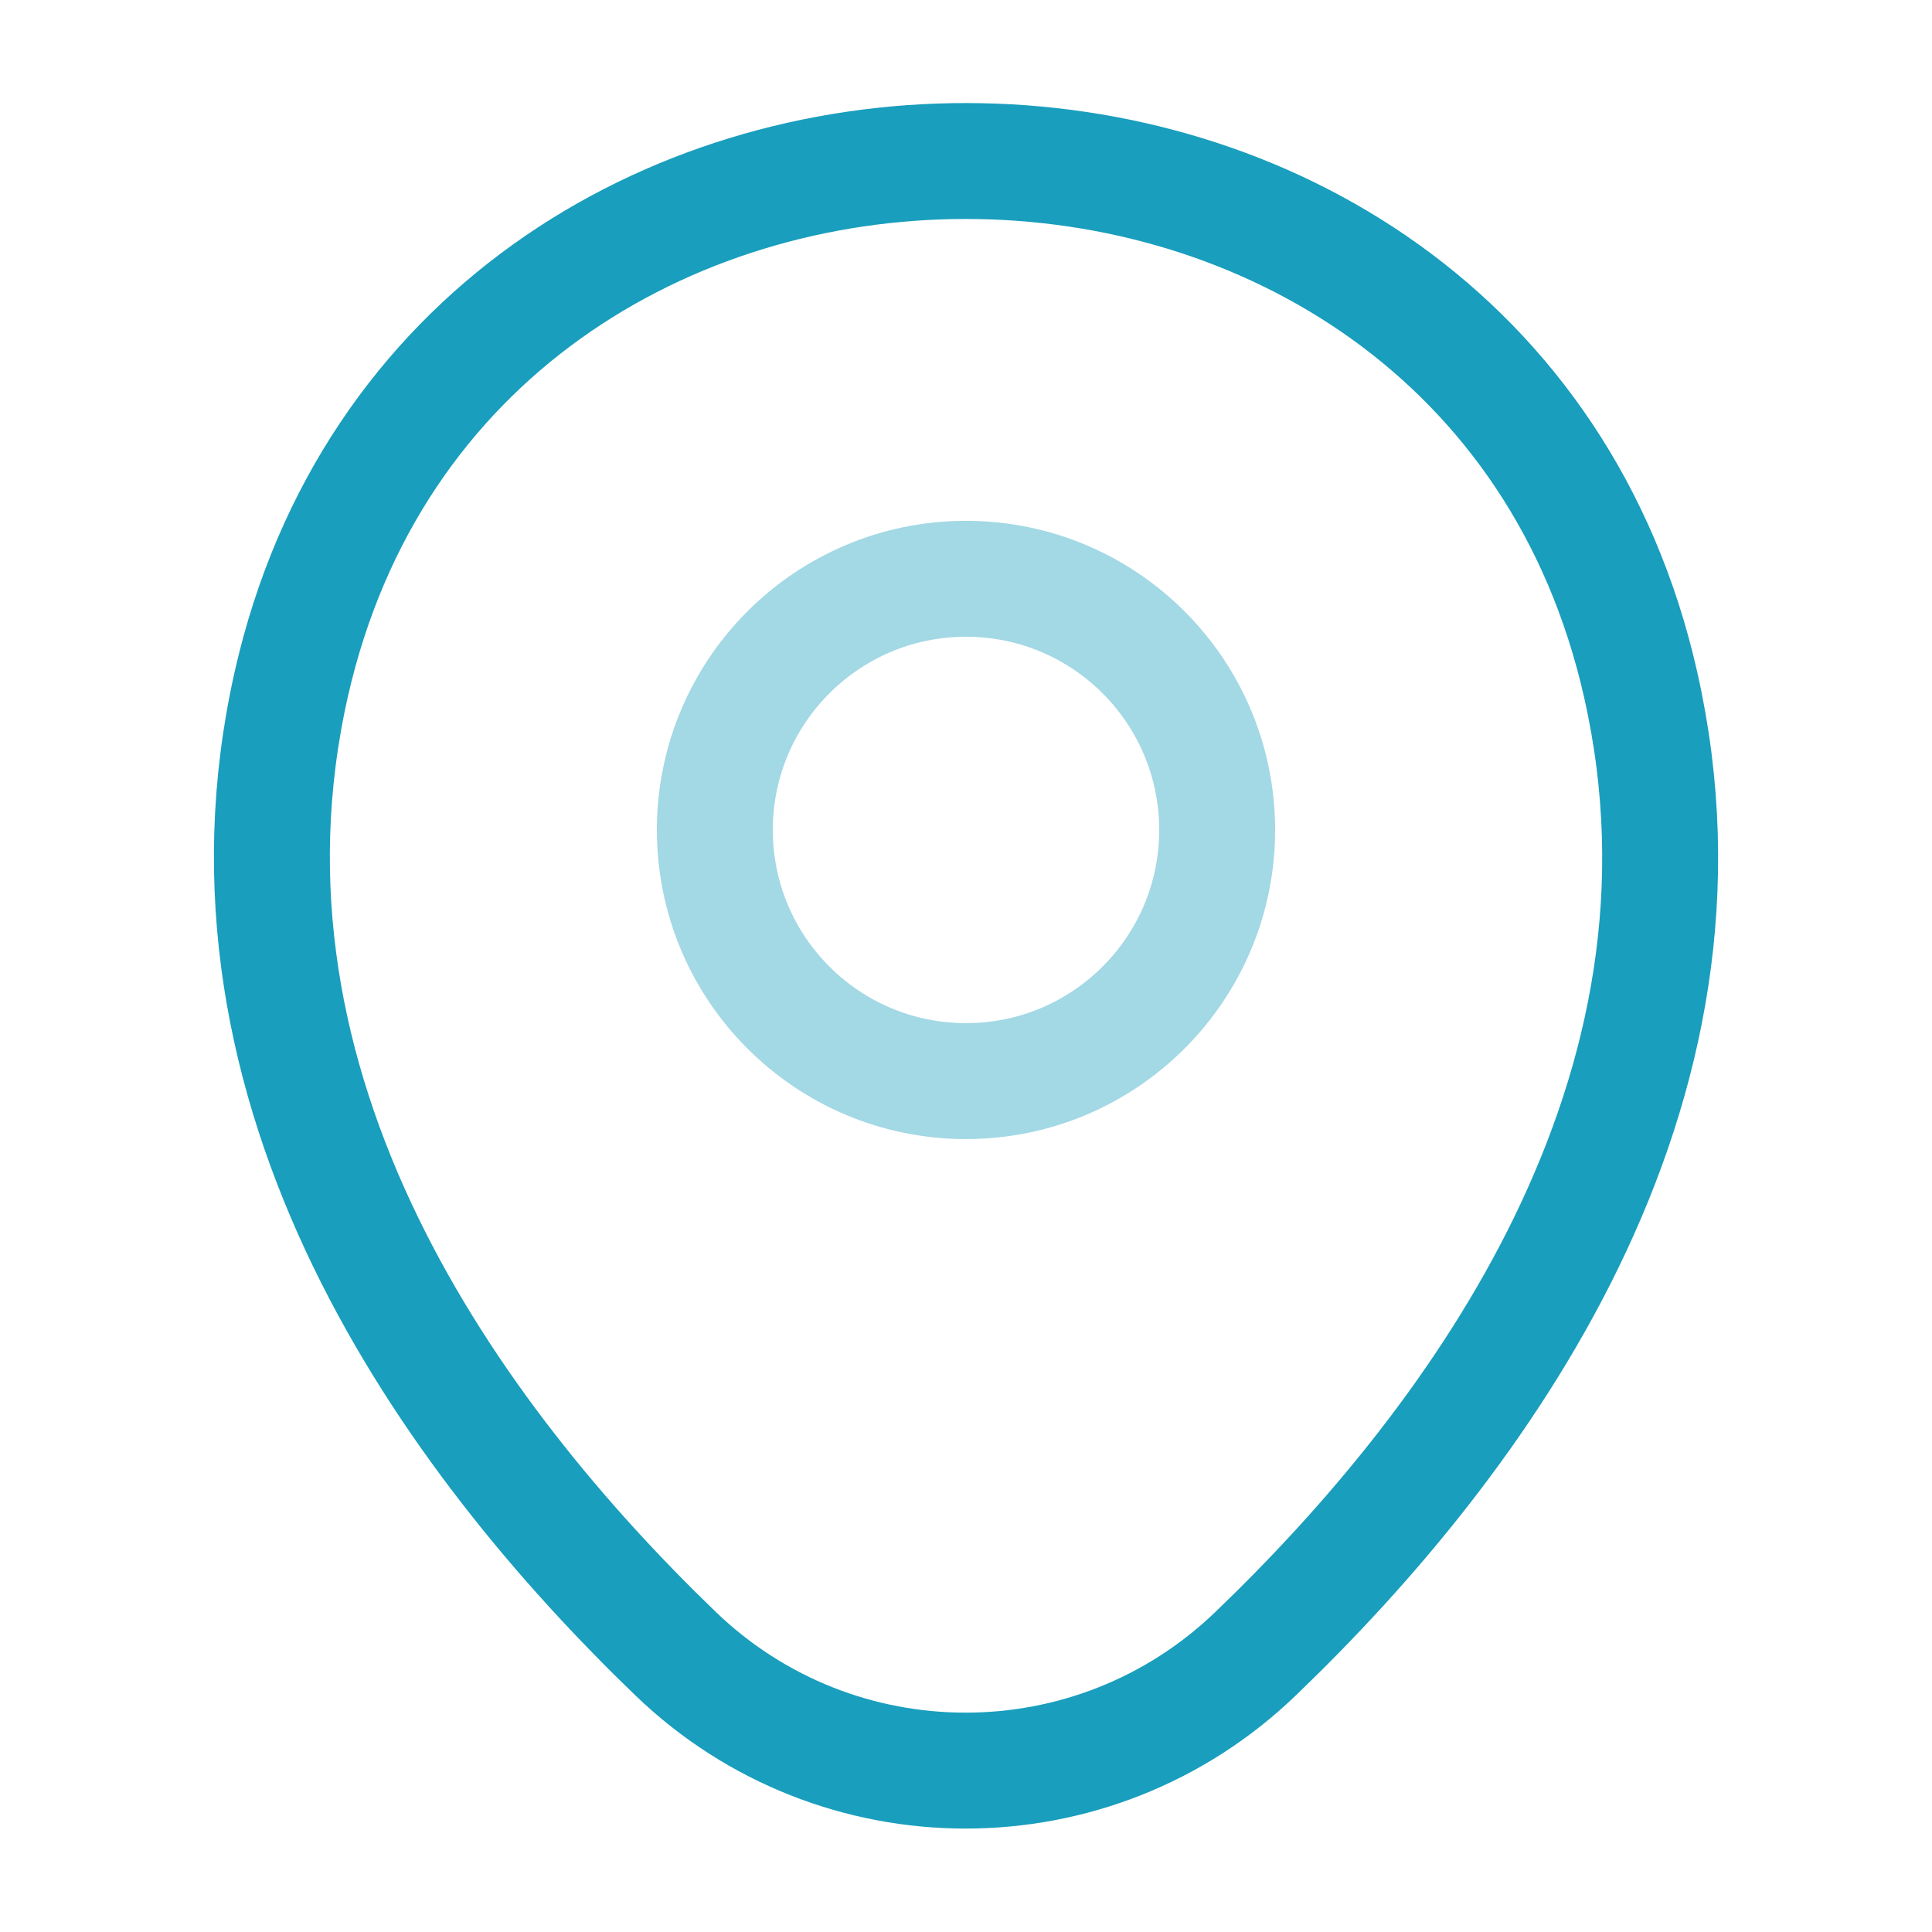
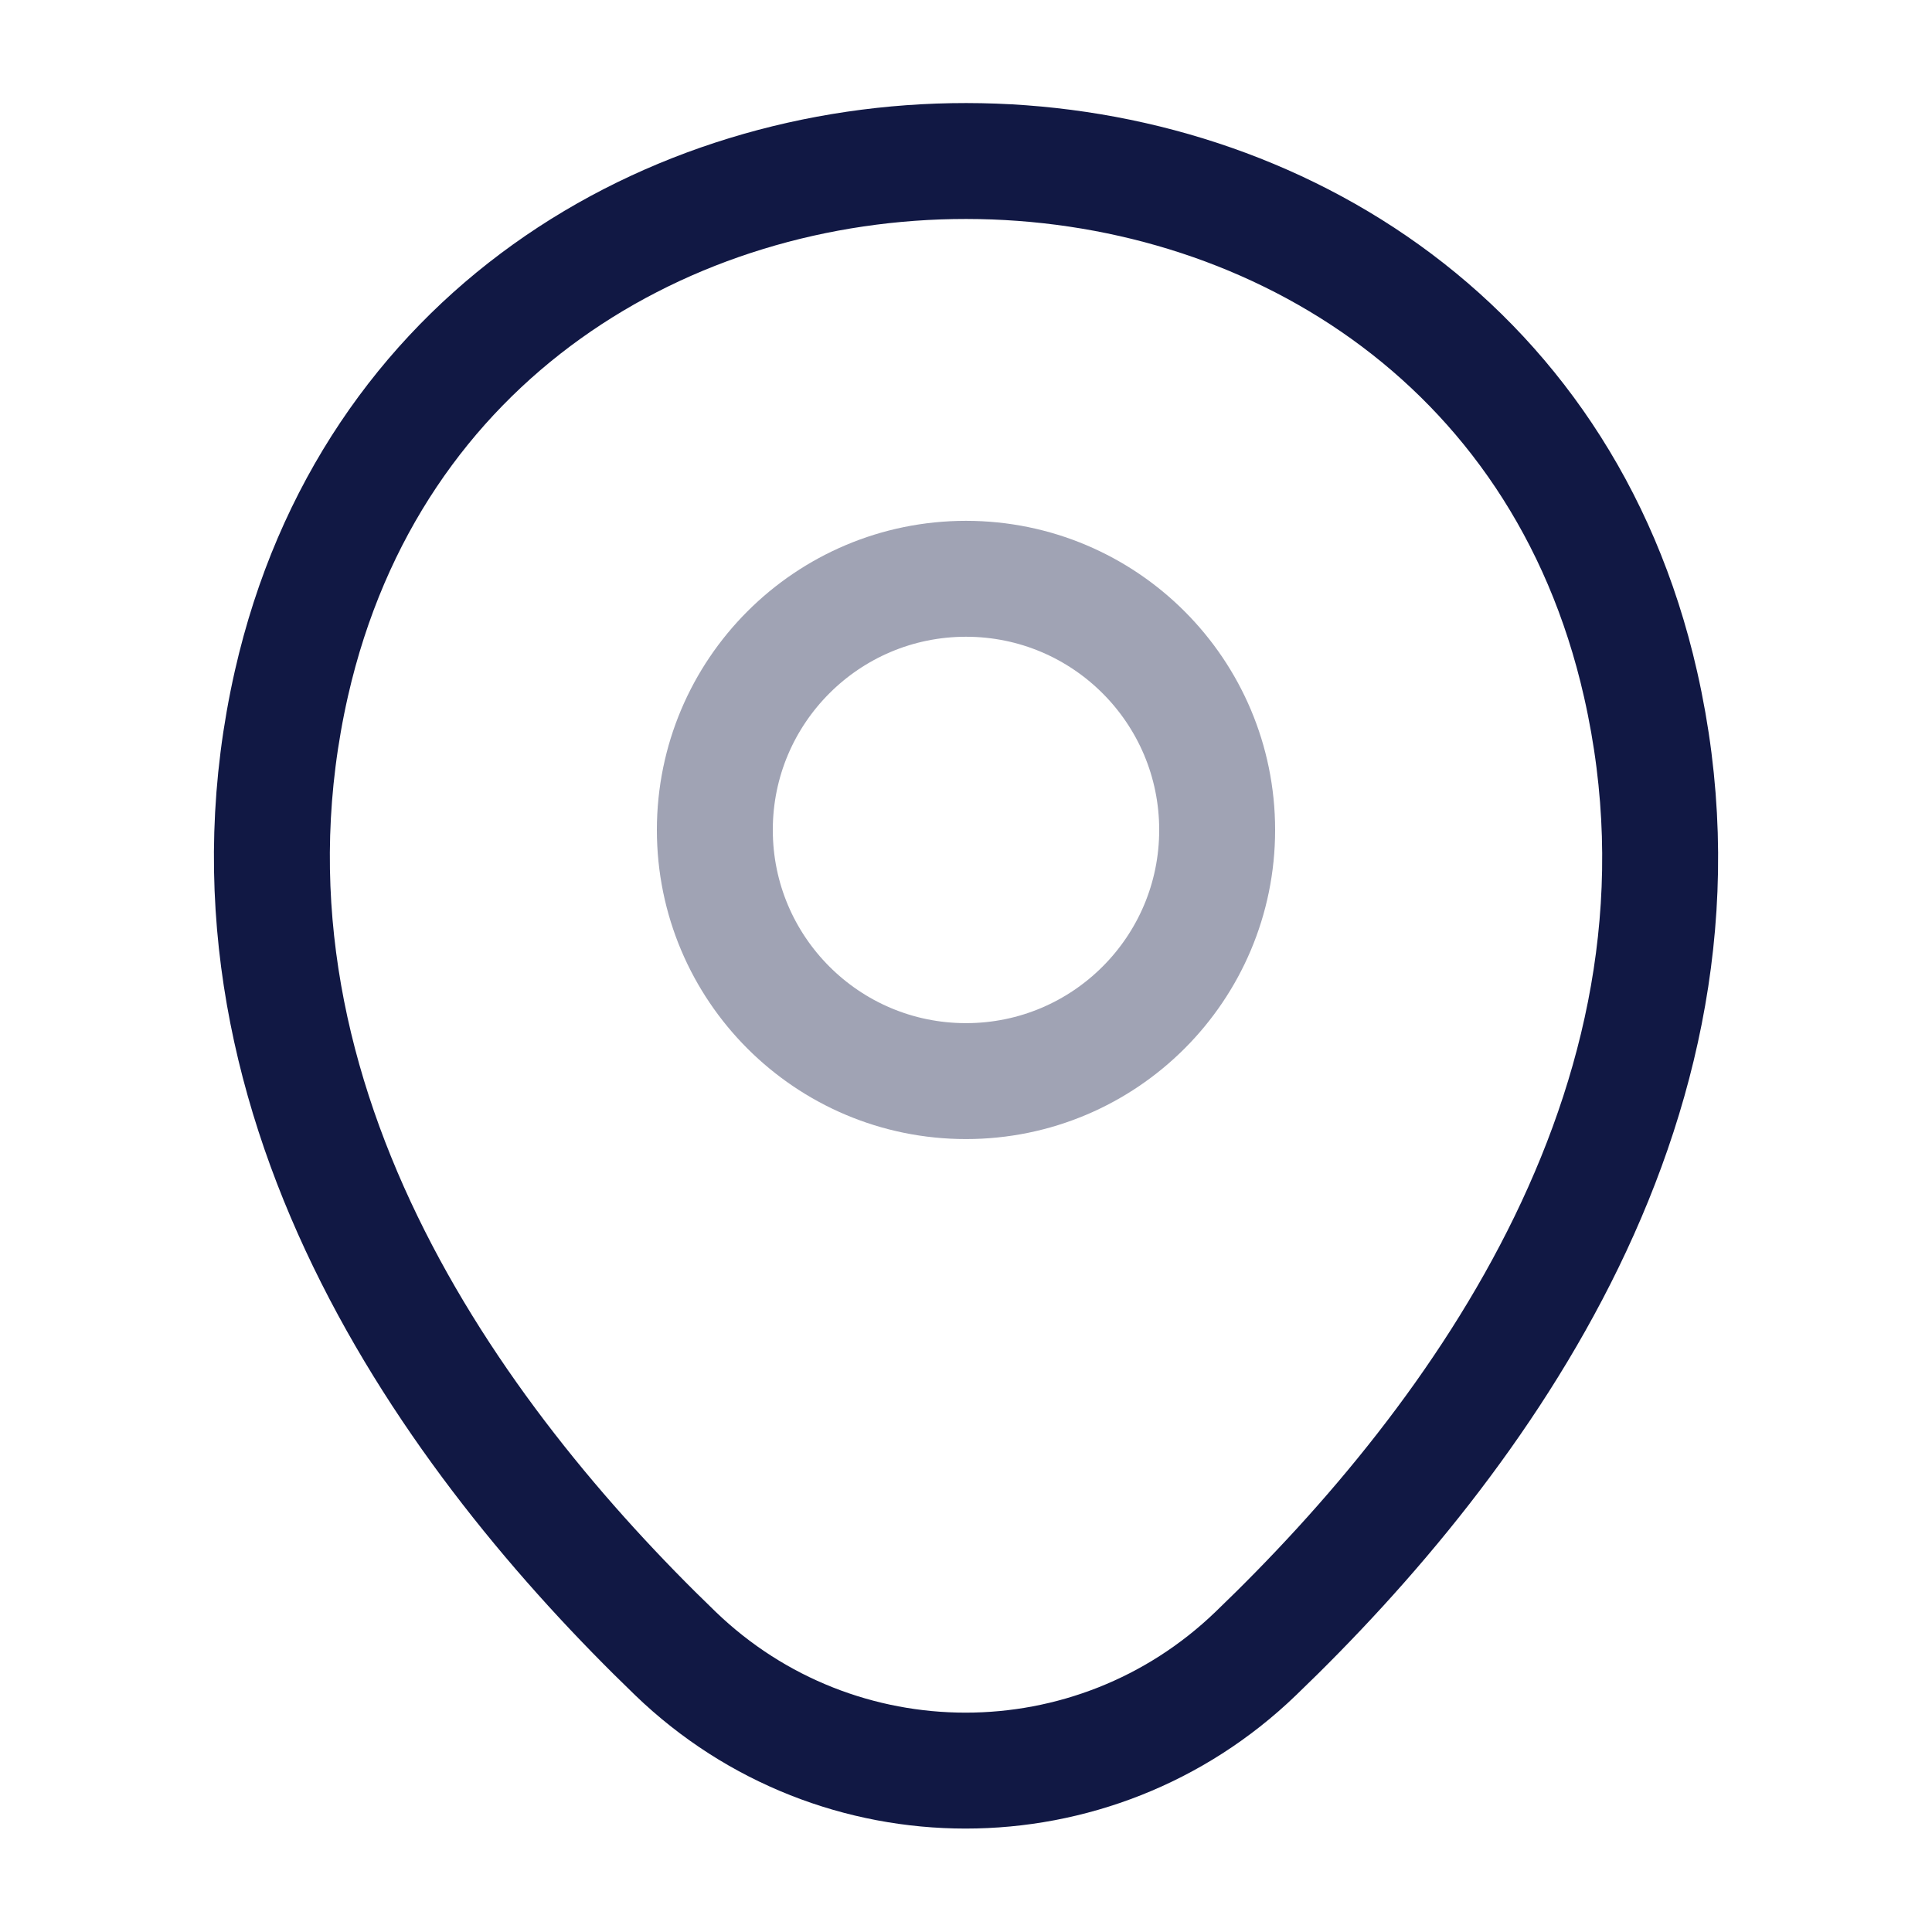
<svg xmlns="http://www.w3.org/2000/svg" width="50" height="50" viewBox="0 0 50 50">
  <g id="Group_128" data-name="Group 128" transform="translate(-1235 -5023)">
    <g id="location_twotone" data-name="location/twotone" transform="translate(1235 5023)">
      <g id="location">
        <g id="location-2" data-name="location">
-           <path id="Vector" d="M13,6.5A6.5,6.5,0,1,1,6.5,0,6.5,6.5,0,0,1,13,6.5Z" transform="translate(18.5 14.979)" fill="none" stroke="#199ebd" stroke-width="3" opacity="0.4" />
-           <path id="Vector-2" data-name="Vector" d="M.506,13.521C4.61-4.521,31.339-4.5,35.422,13.542c2.4,10.583-4.188,19.542-9.958,25.083a10.82,10.82,0,0,1-15.021,0C4.693,33.083-1.89,24.1.506,13.521Z" transform="translate(7.036 4.167)" fill="none" stroke="#199ebd" stroke-width="3" />
+           <path id="Vector" d="M13,6.5A6.5,6.5,0,1,1,6.5,0,6.5,6.5,0,0,1,13,6.5Z" transform="translate(18.5 14.979)" fill="none" stroke="#111844" stroke-width="3" opacity="0.4" />
+           <path id="Vector-2" data-name="Vector" d="M.506,13.521C4.61-4.521,31.339-4.5,35.422,13.542c2.4,10.583-4.188,19.542-9.958,25.083a10.82,10.82,0,0,1-15.021,0C4.693,33.083-1.89,24.1.506,13.521Z" transform="translate(7.036 4.167)" fill="none" stroke="#111844" stroke-width="3" />
          <path id="Vector-3" data-name="Vector" d="M0,0H50V50H0Z" transform="translate(50 50) rotate(180)" fill="none" opacity="0" />
        </g>
      </g>
    </g>
  </g>
</svg>
